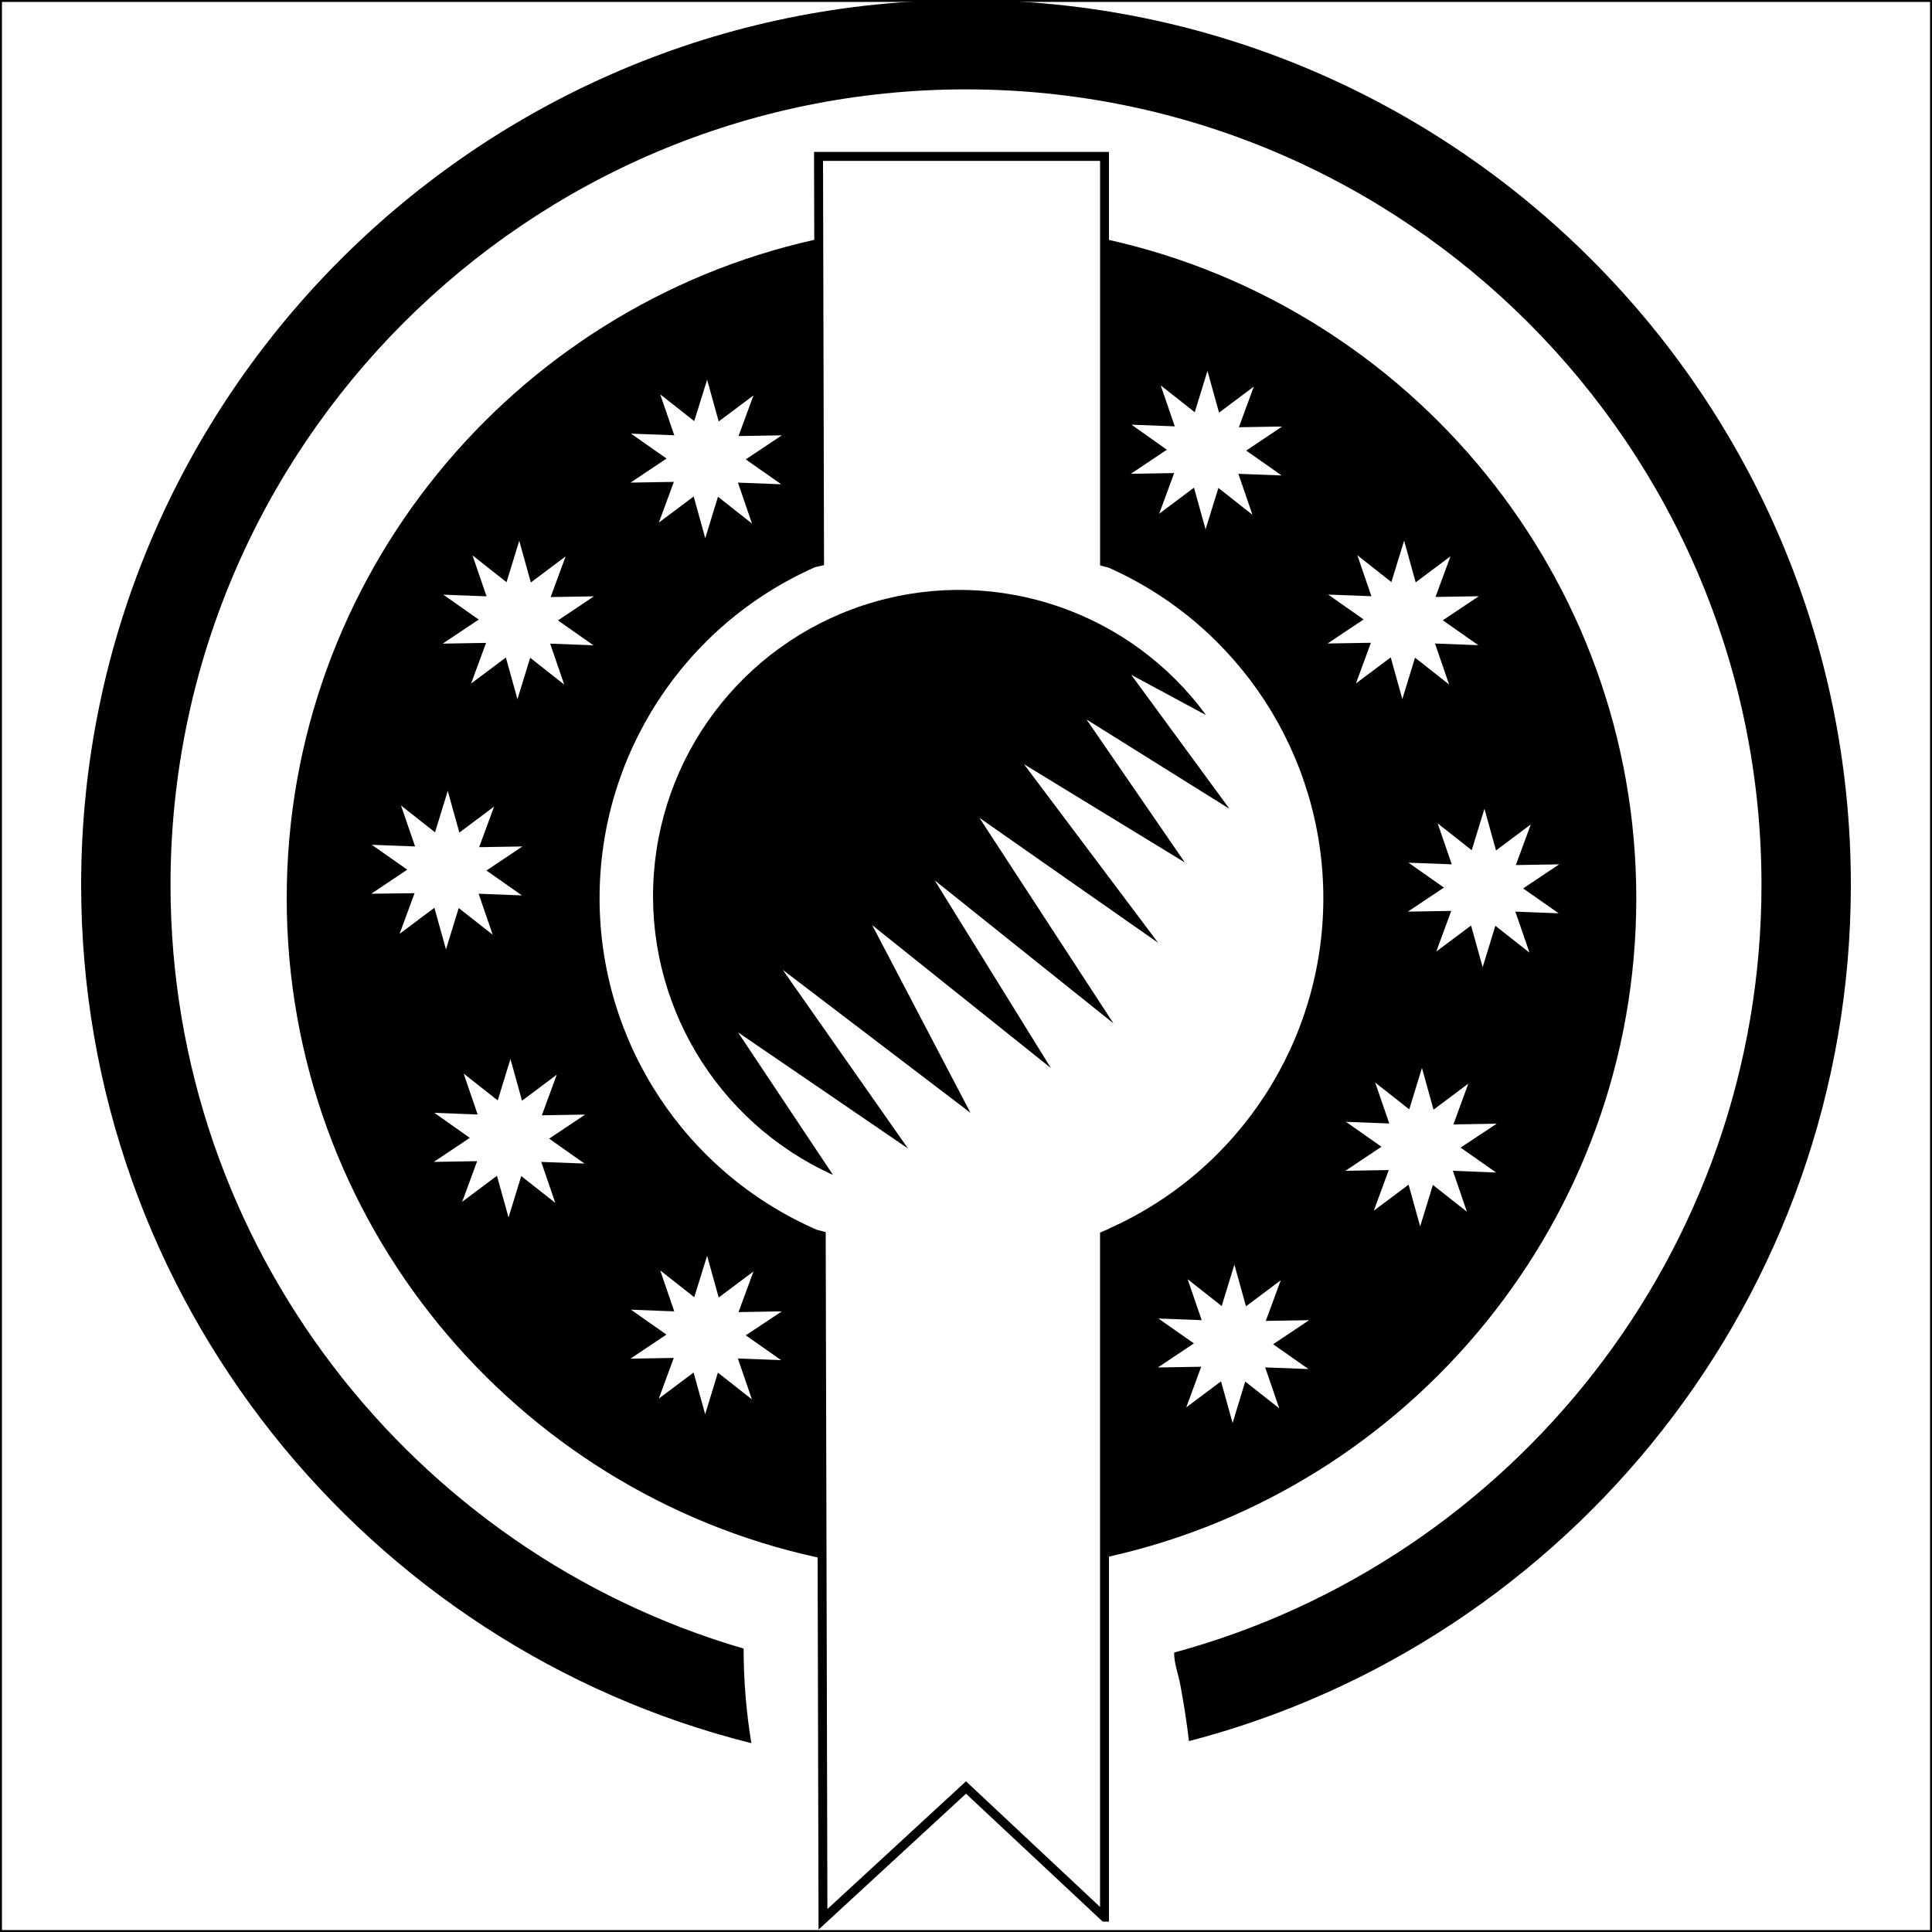
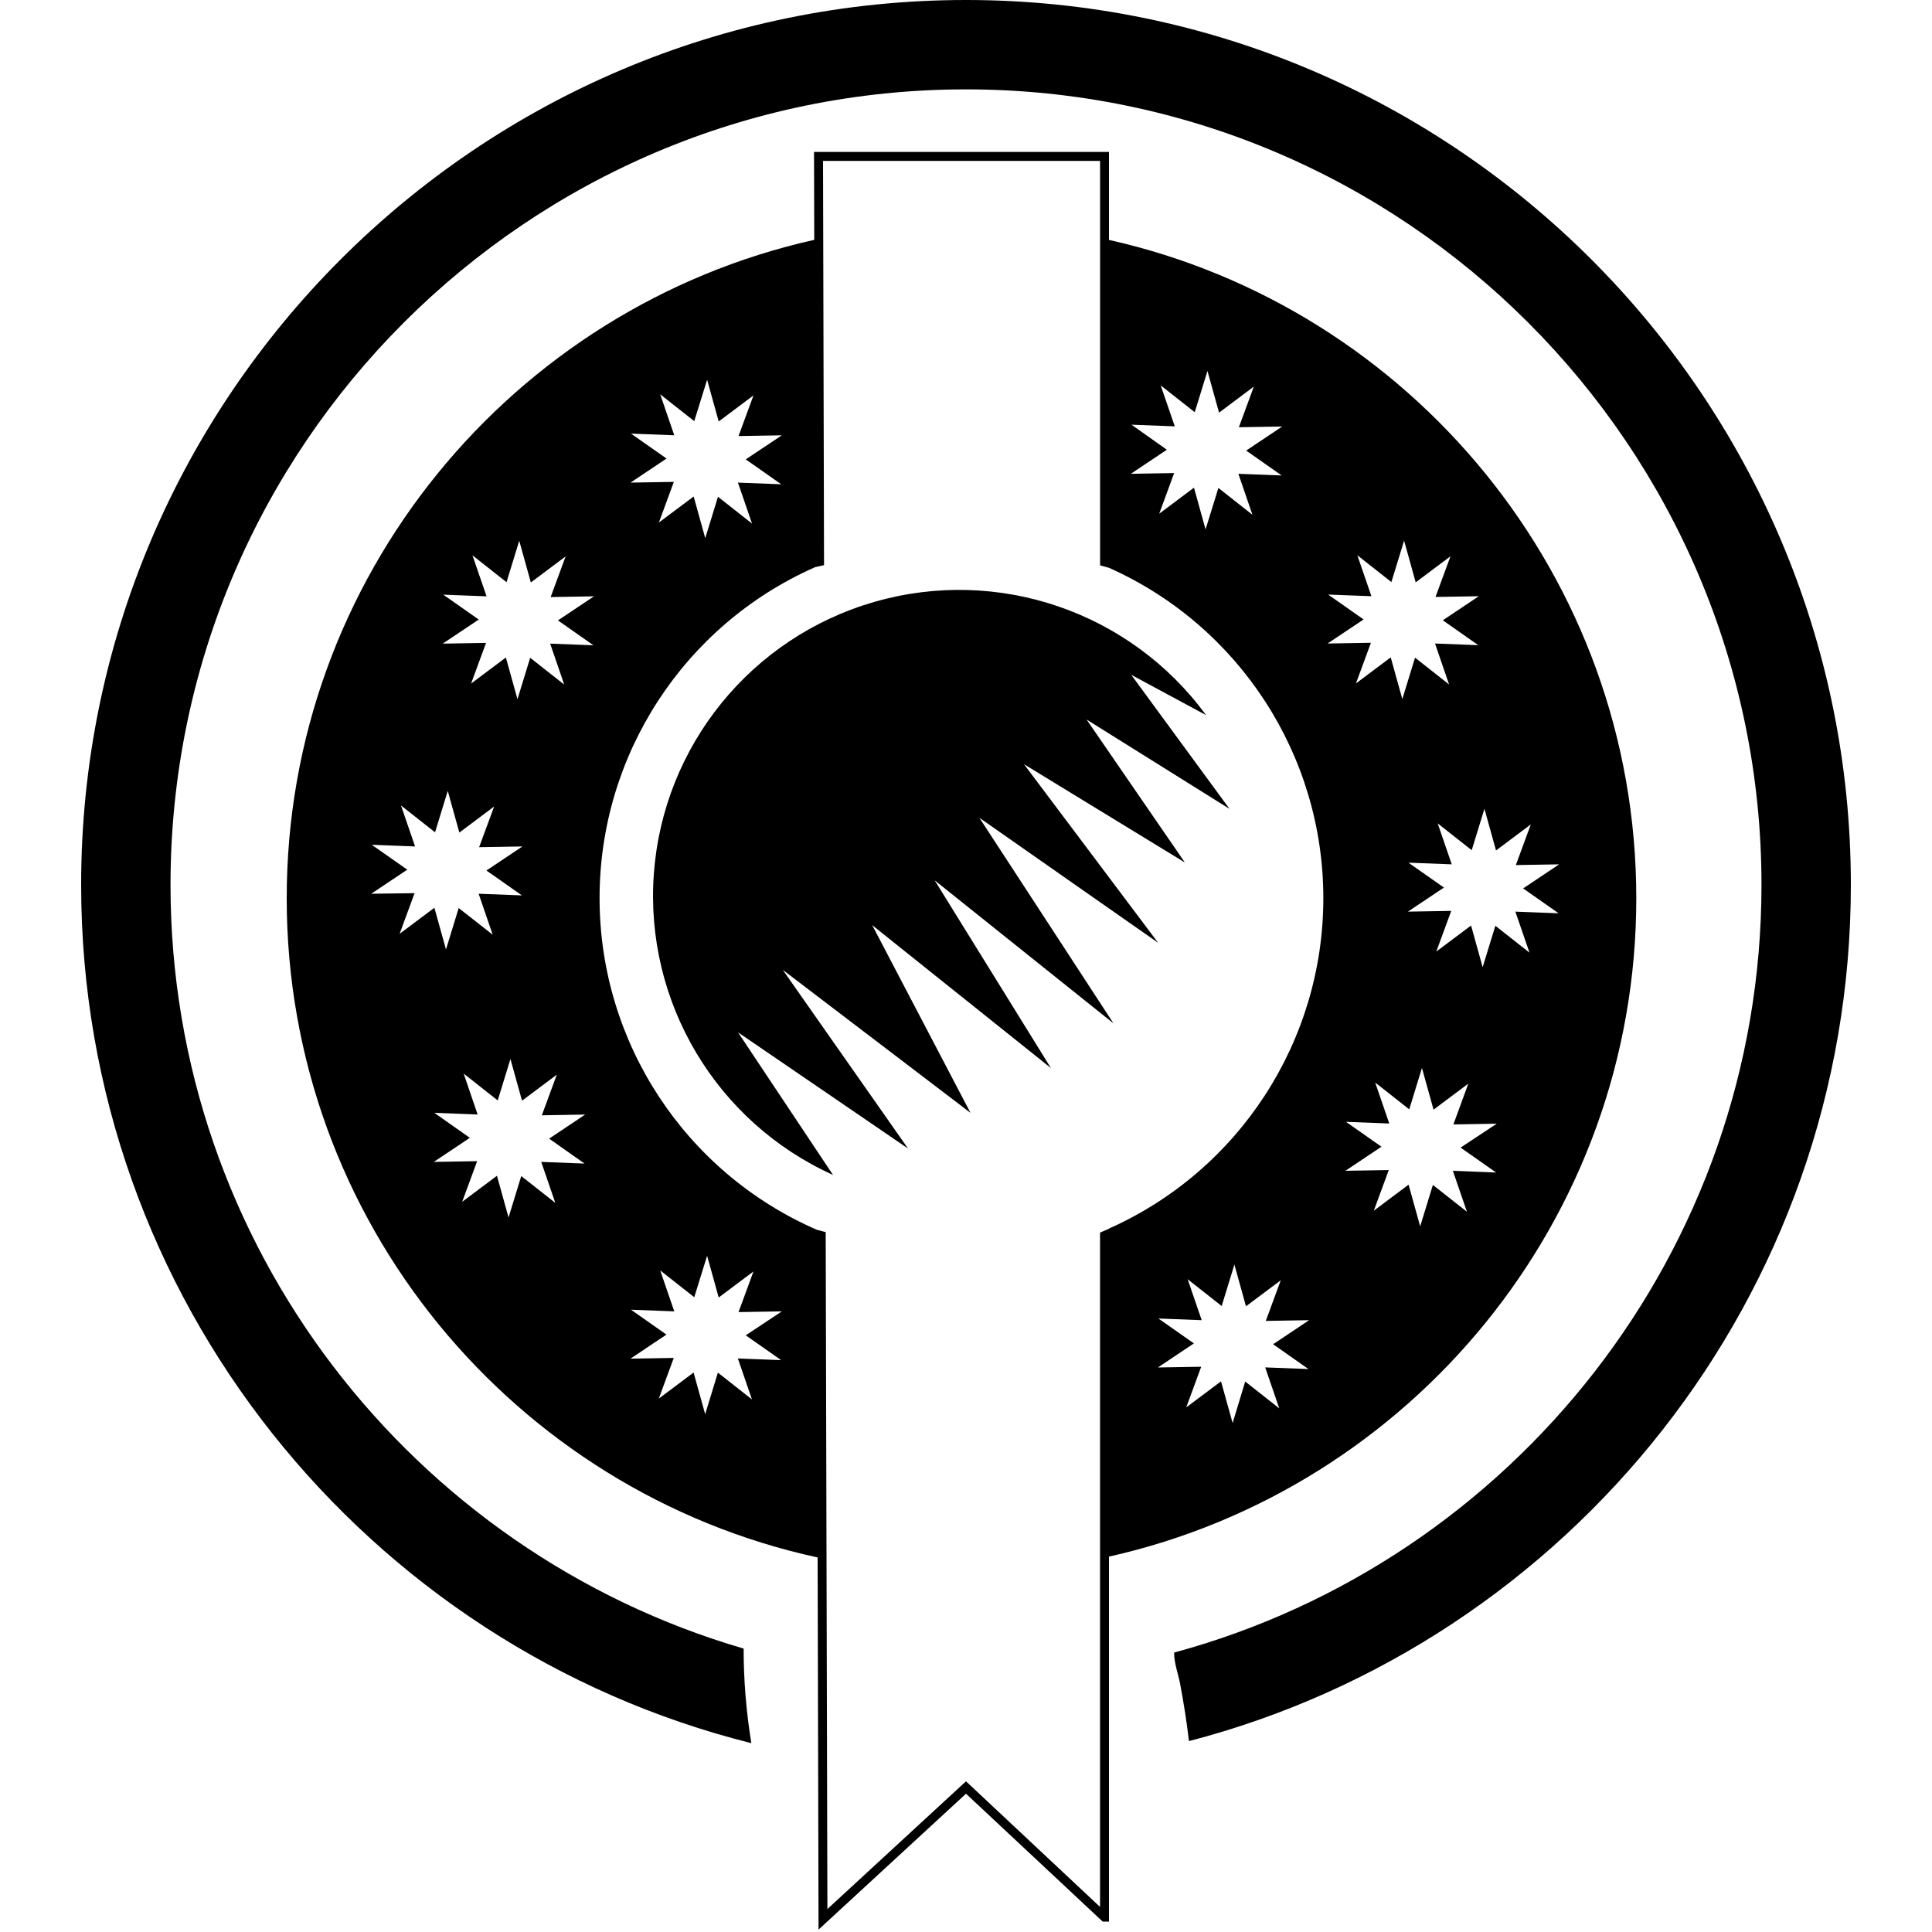
<svg xmlns="http://www.w3.org/2000/svg" viewBox="0 0 500 500">
-   <defs>
-     <style>.cls-1{fill:none;stroke:#000;stroke-miterlimit:10;}</style>
-   </defs>
  <g id="Icons">
    <path d="M250,0C123.73,0,21,102.73,21,229c0,107.11,73.94,197.24,173.45,222.13a150.94,150.94,0,0,1-2-24.48C106.83,401.68,44.13,322.53,44.13,229,44.13,115.48,136.48,23.13,250,23.13S455.87,115.48,455.87,229c0,94.9-64.56,175-152,198.68-.08,2.56,1.12,5.74,1.57,8.22.9,4.86,1.7,9.77,2.26,14.7C406.1,425,479,335.36,479,229,479,102.73,376.27,0,250,0Z" />
    <path d="M287,62.09V39.32H210.67l.06,22.75C132.71,79.52,74.2,149.27,74.2,232.47,74.2,316,133.14,386,211.6,403.07l.24,96.31L250,464.21,285.05,497l.34.31H287V402.85c78-17.46,136.47-87.2,136.47-170.38S365,79.55,287,62.09Zm5.83,47.82,11.2.43-3.64-10.6,8.81,6.94L312.49,96l3,10.79,9-6.74-3.87,10.52,11.21-.19-9.32,6.23,9.18,6.44-11.2-.43,3.64,10.6-8.81-6.94L312,137l-3-10.79-9,6.74,3.87-10.52-11.21.19,9.32-6.23ZM163.3,112.22l11.2.43-3.64-10.6,8.81,6.94L183,98.28l3,10.79,9-6.74-3.87,10.52,11.21-.19L193,118.89l9.18,6.44-11.2-.43,3.64,10.6-8.81-6.94-3.29,10.72-3-10.79-9,6.74,3.87-10.52-11.21.19,9.32-6.23ZM96.08,231.3l9.32-6.23-9.18-6.44,11.2.43-3.64-10.6,8.81,6.94,3.29-10.72,3,10.79,9-6.74L124,219.25l11.21-.19-9.32,6.23,9.18,6.44-11.2-.43,3.64,10.6L118.71,235l-3.29,10.72-3-10.79-9,6.74,3.87-10.52Zm55.19,69.83-11.2-.43,3.64,10.6-8.81-6.94-3.29,10.72-3-10.79-9,6.74,3.87-10.52-11.21.19,9.32-6.23L112.41,288l11.2.43L120,277.85l8.81,6.94,3.29-10.72,3,10.79,9-6.74-3.87,10.52,11.21-.19-9.32,6.23ZM153.58,167l-11.2-.43,3.64,10.6-8.81-6.94-3.29,10.72-3-10.79-9,6.74,3.87-10.52-11.21.19,9.32-6.23-9.18-6.44,11.2.43-3.64-10.6,8.81,6.94,3.29-10.72,3,10.79,9-6.74-3.87,10.52,11.21-.19-9.32,6.23ZM202.16,352l-11.2-.43,3.64,10.6-8.81-6.94L182.5,366l-3-10.79-9,6.74,3.87-10.52-11.21.19,9.32-6.23-9.18-6.44,11.2.43-3.64-10.6,8.81,6.94L183,325l3,10.79,9-6.74-3.87,10.52,11.21-.19L193,345.58Zm136.47,2.31-11.2-.43,3.64,10.6-8.81-6.94L319,368.28l-3-10.79-9,6.74,3.87-10.52-11.21.19,9.32-6.23-9.18-6.44,11.2.43-3.64-10.6,8.81,6.94,3.29-10.72,3,10.79,9-6.74-3.87,10.52,11.21-.19-9.32,6.23ZM287,318l-2.31,1V493.51L250,461l-35.87,33.06-.44-175.19-2.31-.61a93.64,93.64,0,0,1-.43-171.48l2.31-.52L213,41.64h71.7V146.31l2.31.64a93.63,93.63,0,0,1,0,171Zm56.72-164.13,11.2.43-3.64-10.6,8.81,6.94,3.29-10.72,3,10.79,9-6.74-3.87,10.52,11.21-.19-9.32,6.23,9.18,6.44-11.2-.43,3.64,10.6-8.81-6.94-3.29,10.72-3-10.79-9,6.74,3.87-10.52-11.21.19,9.32-6.23Zm43.48,149.58L376,303l3.64,10.6-8.81-6.94-3.29,10.72-3-10.79-9,6.74,3.87-10.52-11.21.19,9.32-6.23-9.18-6.44,11.2.43-3.64-10.6,8.81,6.94L368,276.39l3,10.79,9-6.74L376.14,291l11.21-.19L378,297Zm8.63-56.91L387,239.59l-3.29,10.72-3-10.79-9,6.74,3.87-10.52-11.21.19,9.32-6.23-9.18-6.44,11.2.43-3.64-10.6,8.81,6.94,3.29-10.72,3,10.79,9-6.74-3.87,10.52,11.21-.19-9.32,6.23,9.18,6.44-11.2-.43Z" />
    <path d="M191,267.17,235,297.24,202.58,251l48.58,37-25.44-48.58,46.26,37L241.9,227.84l46.26,37-34.7-53.2L299.73,244,265,197.77l41.64,25.44-25.44-37,37,23.13-25.44-34.7,19.37,10.43a79.22,79.22,0,1,0-96.55,119Z" />
-     <rect class="cls-1" width="500" height="500" />
  </g>
</svg>
